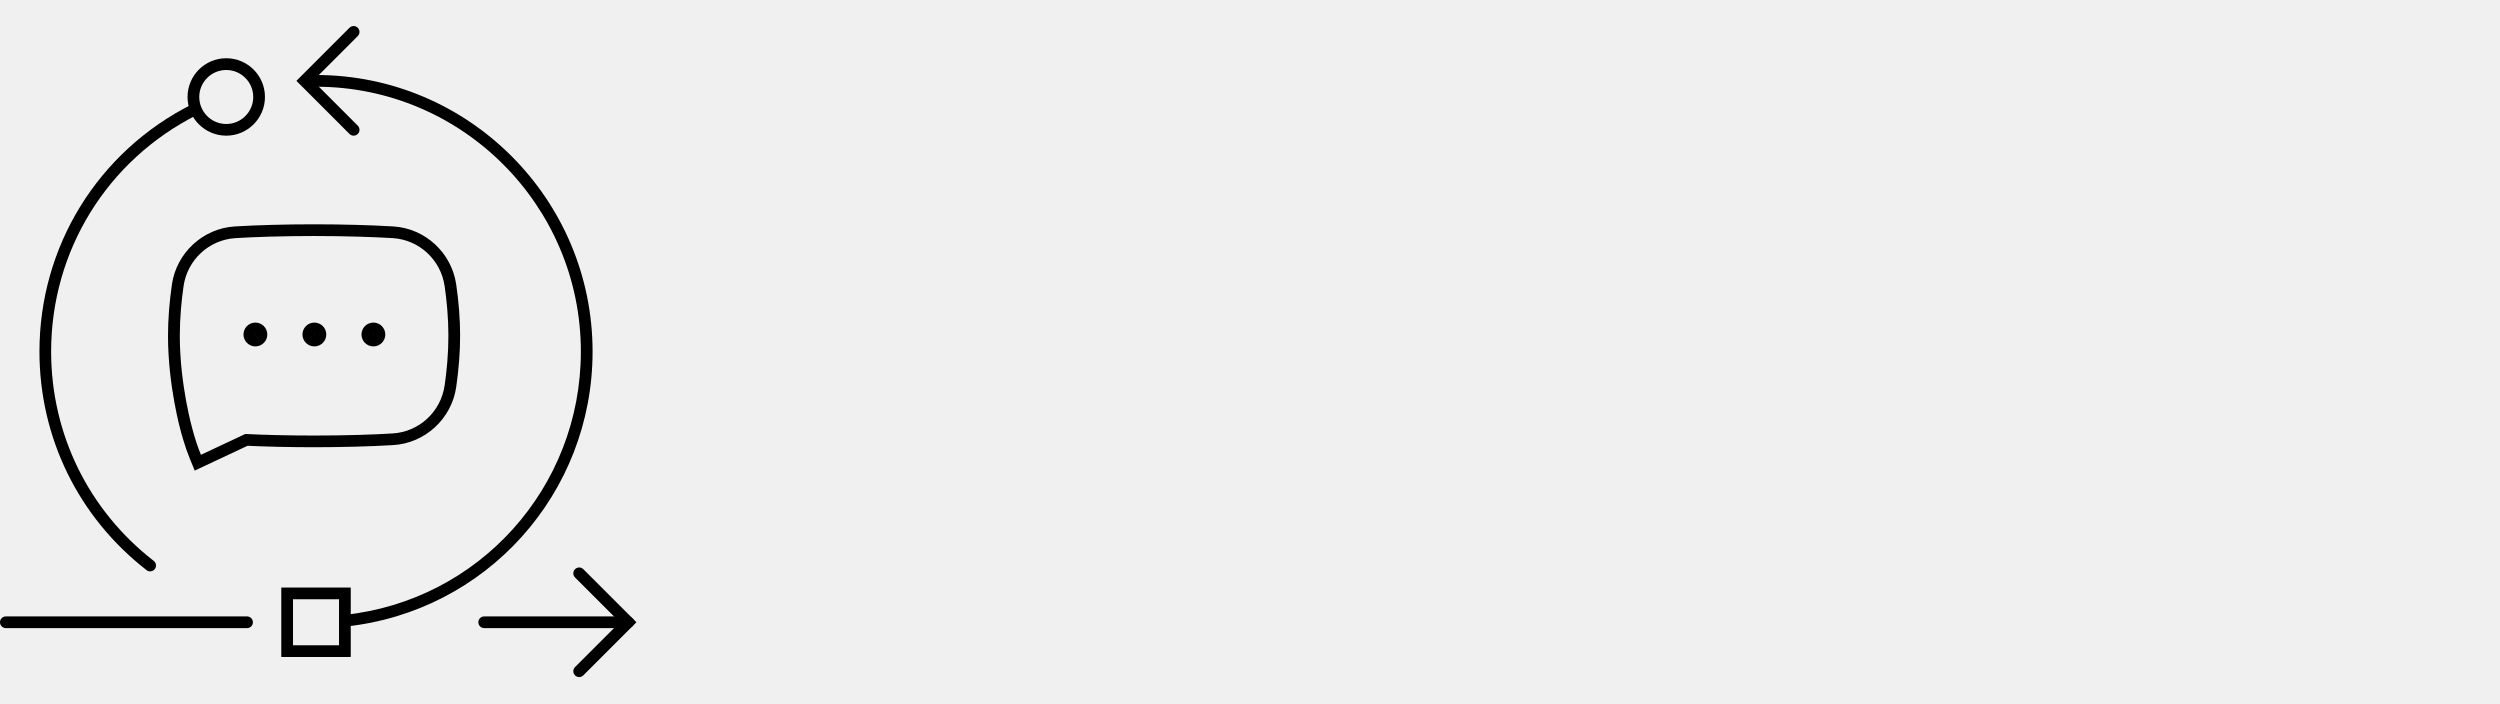
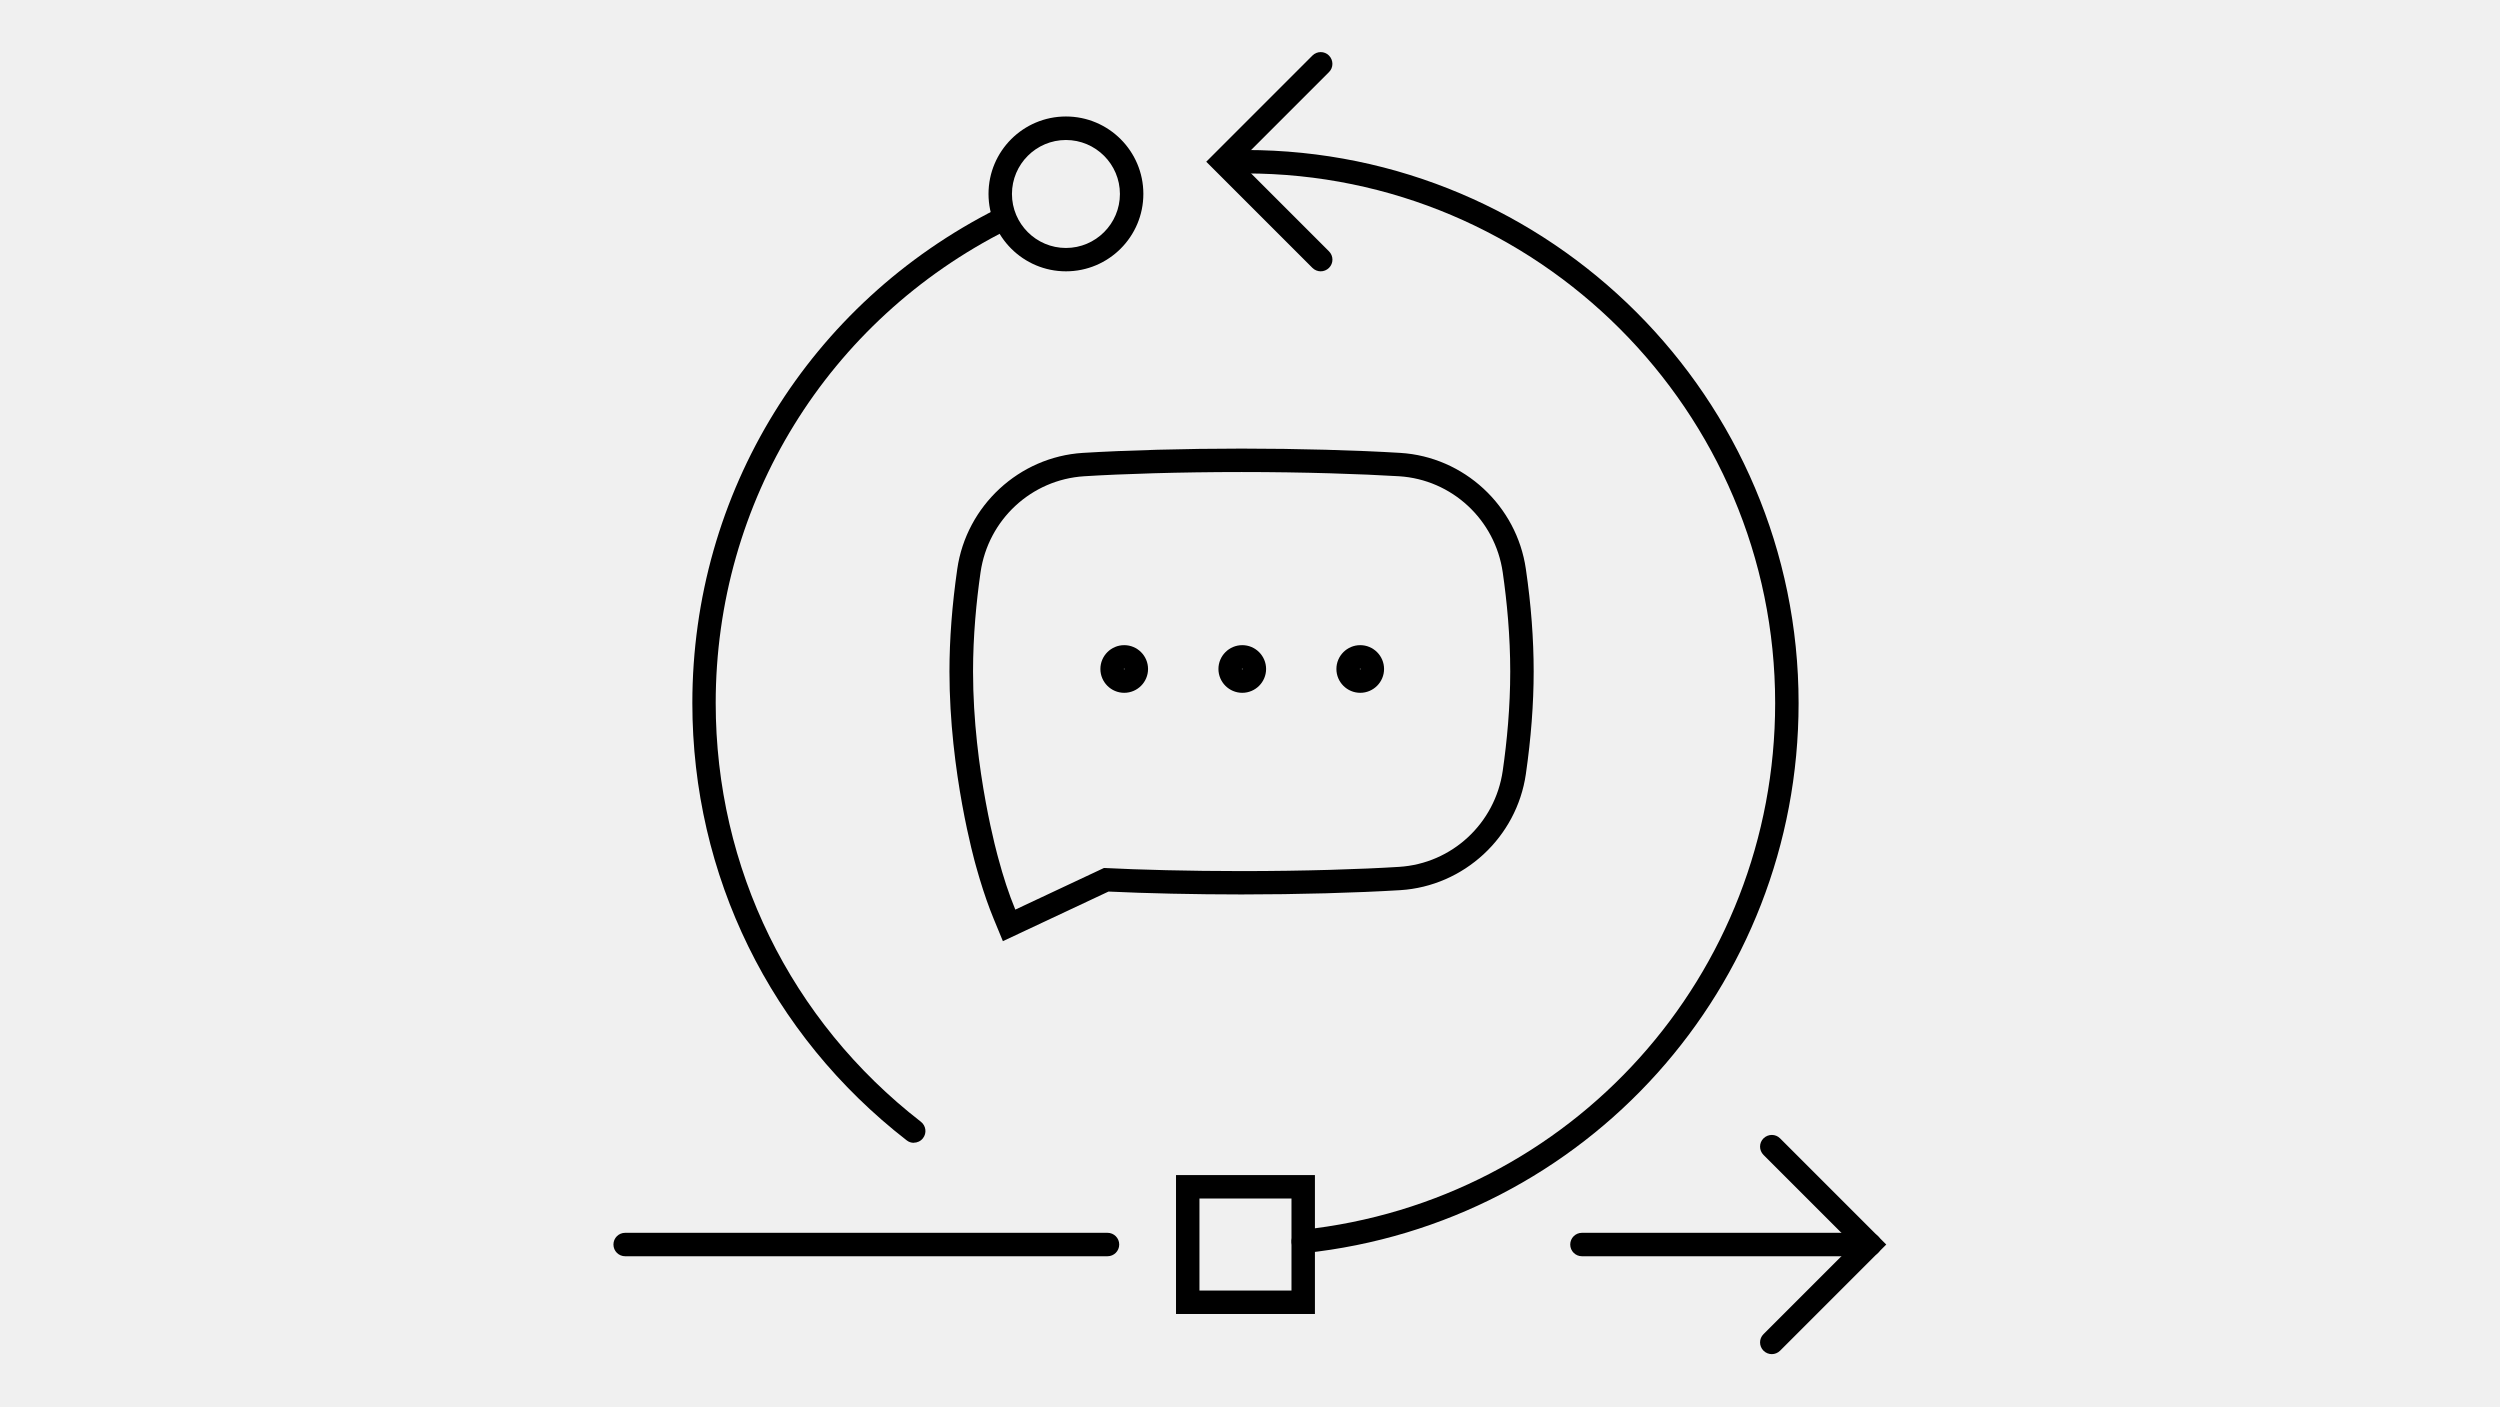
- <svg xmlns="http://www.w3.org/2000/svg" id="Layer_2" viewBox="0 0 640 180">
+ <svg xmlns="http://www.w3.org/2000/svg" id="Layer_2" viewBox="0 0 320 180">
  <defs>
    <style>.cls-1{fill:#fff;opacity:0;}</style>
  </defs>
  <g id="Layer_1-2">
-     <rect class="cls-1" width="640" height="180" />
-     <path d="m63.24,160.8H1.5c-.83,0-1.5-.67-1.5-1.5s.67-1.5,1.5-1.5h61.74c.83,0,1.5.67,1.5,1.5s-.67,1.5-1.5,1.5Z" />
-     <path d="m88.29,160.41c-.76,0-1.41-.57-1.49-1.34-.09-.82.51-1.56,1.33-1.65,34.53-3.66,60.57-32.64,60.57-67.42,0-37.38-30.41-67.8-67.8-67.8-.83,0-1.5-.67-1.5-1.5s.67-1.5,1.5-1.5c39.04,0,70.8,31.76,70.8,70.8,0,36.31-27.19,66.58-63.25,70.4-.05,0-.11,0-.16,0Z" />
-     <path d="m38.45,146.28c-.32,0-.65-.1-.92-.32-17.43-13.53-27.43-33.92-27.43-55.96,0-26.92,14.95-51.17,39.02-63.28.74-.37,1.64-.07,2.01.67.37.74.07,1.64-.67,2.01-23.05,11.6-37.37,34.82-37.37,60.6,0,21.1,9.57,40.64,26.27,53.59.65.51.77,1.45.26,2.1-.29.38-.74.58-1.19.58Z" />
-     <path d="m160.8,160.8h-36.84c-.83,0-1.5-.67-1.5-1.5s.67-1.5,1.5-1.5h36.84c.83,0,1.5.67,1.5,1.5s-.67,1.5-1.5,1.5Z" />
-     <path d="m148.27,173.33c-.38,0-.77-.15-1.06-.44-.59-.59-.59-1.54,0-2.12l11.47-11.47-11.47-11.47c-.59-.59-.59-1.54,0-2.12s1.54-.59,2.12,0l13.59,13.59-13.59,13.59c-.29.29-.68.44-1.06.44Z" />
-     <path d="m90.53,34.73c-.38,0-.77-.15-1.06-.44l-13.59-13.59,13.59-13.59c.59-.59,1.54-.59,2.12,0s.59,1.54,0,2.12l-11.47,11.47,11.47,11.47c.59.59.59,1.54,0,2.12-.29.29-.68.44-1.06.44Z" />
-     <path d="m80.41,60.42c7.98,0,15.35.25,20.14.54,6.78.42,12.31,5.57,13.28,12.3.54,3.75.96,8.14.96,12.7s-.42,8.95-.96,12.7c-.97,6.73-6.5,11.88-13.28,12.3-4.79.3-12.16.54-20.14.54-6.66,0-13.19-.17-17.62-.4l-11.35,5.33c-.85-2.05-1.56-4.27-2.16-6.51,0,0,0,0,0,0,0,0-3.25-11.34-3.25-23.96,0-4.56.42-8.95.96-12.7.97-6.73,6.5-11.88,13.28-12.3,4.79-.3,12.16-.54,20.14-.54m0-3c-7.19,0-14.79.21-20.33.55-8.14.51-14.9,6.76-16.07,14.86-.66,4.58-1,8.99-1,13.12,0,12.89,3.23,24.3,3.36,24.78l.17.6c.09.3.17.61.26.9l.09.3h0c.55,1.83,1.14,3.52,1.76,5.03l1.2,2.91,2.85-1.34,10.67-5.01c4.81.23,11.1.37,17.02.37,7.19,0,14.79-.21,20.33-.55,8.14-.51,14.9-6.76,16.07-14.86.66-4.58,1-8.99,1-13.13s-.33-8.55-1-13.12c-1.17-8.11-7.93-14.36-16.07-14.86-5.53-.34-13.13-.55-20.33-.55h0Z" />
-     <path d="m65.38,85.58s.05.02.05.05-.02.05-.05.05-.05-.02-.05-.05.02-.05.05-.05m0-3c-1.68,0-3.05,1.37-3.05,3.05s1.37,3.05,3.05,3.05,3.05-1.37,3.05-3.05-1.37-3.05-3.05-3.05h0Z" />
-     <path d="m80.48,85.58s.05.02.05.05-.02.05-.05.05-.05-.02-.05-.05.02-.05.05-.05m0-3c-1.68,0-3.05,1.37-3.05,3.05s1.37,3.05,3.05,3.05,3.05-1.37,3.05-3.05-1.37-3.05-3.05-3.05h0Z" />
-     <path d="m95.59,85.58s.05.02.05.05-.02.05-.05.05-.05-.02-.05-.05.02-.05.05-.05m0-3c-1.68,0-3.05,1.37-3.05,3.05s1.37,3.05,3.05,3.05,3.05-1.37,3.05-3.05-1.37-3.05-3.05-3.05h0Z" />
-     <path d="m57.92,34.73c-5.46,0-9.91-4.44-9.91-9.91s4.44-9.91,9.91-9.91,9.91,4.44,9.91,9.91-4.44,9.91-9.91,9.91Zm0-16.81c-3.81,0-6.91,3.1-6.91,6.91s3.1,6.91,6.91,6.91,6.91-3.1,6.91-6.91-3.1-6.91-6.91-6.91Z" />
-     <path d="m89.79,168.19h-17.78v-17.78h17.78v17.78Zm-14.78-3h11.78v-11.78h-11.78v11.78Z" />
+     <rect class="cls-1" width="320" height="180" />
+     <path d="m141.76,160.8h-61.74c-.83,0-1.5-.67-1.5-1.5s.67-1.5,1.5-1.5h61.74c.83,0,1.5.67,1.5,1.5s-.67,1.5-1.5,1.5Z" />
+     <path d="m166.81,160.41c-.76,0-1.41-.57-1.49-1.34-.09-.82.51-1.56,1.33-1.65,34.53-3.66,60.57-32.64,60.57-67.42,0-37.38-30.41-67.8-67.8-67.8-.83,0-1.5-.67-1.5-1.5s.67-1.5,1.5-1.5c39.04,0,70.8,31.76,70.8,70.8,0,36.31-27.19,66.58-63.25,70.4-.05,0-.11,0-.16,0Z" />
+     <path d="m116.97,146.28c-.32,0-.65-.1-.92-.32-17.43-13.53-27.43-33.92-27.43-55.96,0-26.92,14.95-51.17,39.02-63.28.74-.37,1.64-.07,2.01.67.37.74.07,1.64-.67,2.01-23.05,11.6-37.37,34.82-37.37,60.6,0,21.1,9.57,40.64,26.27,53.59.65.51.77,1.45.26,2.1-.29.38-.74.58-1.19.58Z" />
+     <path d="m239.33,160.8h-36.84c-.83,0-1.5-.67-1.5-1.5s.67-1.5,1.5-1.5h36.84c.83,0,1.5.67,1.5,1.5s-.67,1.5-1.5,1.5Z" />
+     <path d="m226.79,173.33c-.38,0-.77-.15-1.06-.44-.59-.59-.59-1.54,0-2.12l11.47-11.47-11.47-11.47c-.59-.59-.59-1.54,0-2.12s1.54-.59,2.12,0l13.59,13.59-13.59,13.59c-.29.29-.68.44-1.06.44Z" />
+     <path d="m169.05,34.73c-.38,0-.77-.15-1.06-.44l-13.59-13.59,13.59-13.59c.59-.59,1.54-.59,2.12,0s.59,1.54,0,2.12l-11.47,11.47,11.47,11.47c.59.59.59,1.54,0,2.12-.29.29-.68.44-1.06.44Z" />
+     <path d="m158.93,60.42c7.98,0,15.35.25,20.14.54,6.78.42,12.31,5.57,13.28,12.3.54,3.75.96,8.14.96,12.7s-.42,8.95-.96,12.7c-.97,6.73-6.5,11.88-13.28,12.3-4.79.3-12.16.54-20.14.54-6.66,0-13.19-.17-17.62-.4l-11.35,5.33c-.85-2.05-1.56-4.27-2.16-6.51,0,0,0,0,0,0,0,0-3.25-11.34-3.25-23.96,0-4.56.42-8.95.96-12.7.97-6.73,6.5-11.88,13.28-12.3,4.79-.3,12.16-.54,20.14-.54m0-3c-7.19,0-14.79.21-20.33.55-8.14.51-14.9,6.76-16.07,14.86-.66,4.58-1,8.99-1,13.12,0,12.89,3.23,24.3,3.36,24.78l.17.6c.09.3.17.61.26.9l.09.3h0c.55,1.83,1.14,3.52,1.76,5.03l1.2,2.91,2.85-1.34,10.67-5.01c4.81.23,11.1.37,17.02.37,7.19,0,14.79-.21,20.33-.55,8.14-.51,14.9-6.76,16.07-14.86.66-4.58,1-8.99,1-13.13s-.33-8.55-1-13.12c-1.17-8.11-7.93-14.36-16.07-14.86-5.53-.34-13.13-.55-20.33-.55h0Z" />
+     <path d="m143.9,85.58s.05.02.05.05-.02.05-.05.05-.05-.02-.05-.05.02-.05.05-.05m0-3c-1.68,0-3.05,1.37-3.05,3.05s1.37,3.05,3.05,3.05,3.05-1.37,3.05-3.05-1.37-3.05-3.05-3.05h0Z" />
+     <path d="m159.01,85.58s.05.02.05.05-.02.05-.05.05-.05-.02-.05-.05.02-.05.05-.05m0-3c-1.68,0-3.05,1.37-3.05,3.05s1.37,3.05,3.05,3.05,3.05-1.37,3.05-3.05-1.37-3.05-3.05-3.05h0Z" />
+     <path d="m174.11,85.58s.05.02.05.05-.02.05-.05.05-.05-.02-.05-.05.02-.05.05-.05m0-3c-1.68,0-3.05,1.37-3.05,3.05s1.37,3.05,3.05,3.05,3.05-1.37,3.05-3.05-1.37-3.05-3.05-3.05h0Z" />
+     <path d="m136.44,34.73c-5.46,0-9.91-4.44-9.91-9.91s4.44-9.91,9.91-9.91,9.91,4.44,9.91,9.91-4.44,9.91-9.91,9.91Zm0-16.81c-3.81,0-6.91,3.1-6.91,6.91s3.1,6.91,6.91,6.91,6.91-3.1,6.91-6.91-3.1-6.91-6.91-6.91Z" />
+     <path d="m168.31,168.19h-17.78v-17.78h17.78v17.78Zm-14.78-3h11.78v-11.78h-11.78v11.78Z" />
  </g>
</svg>
